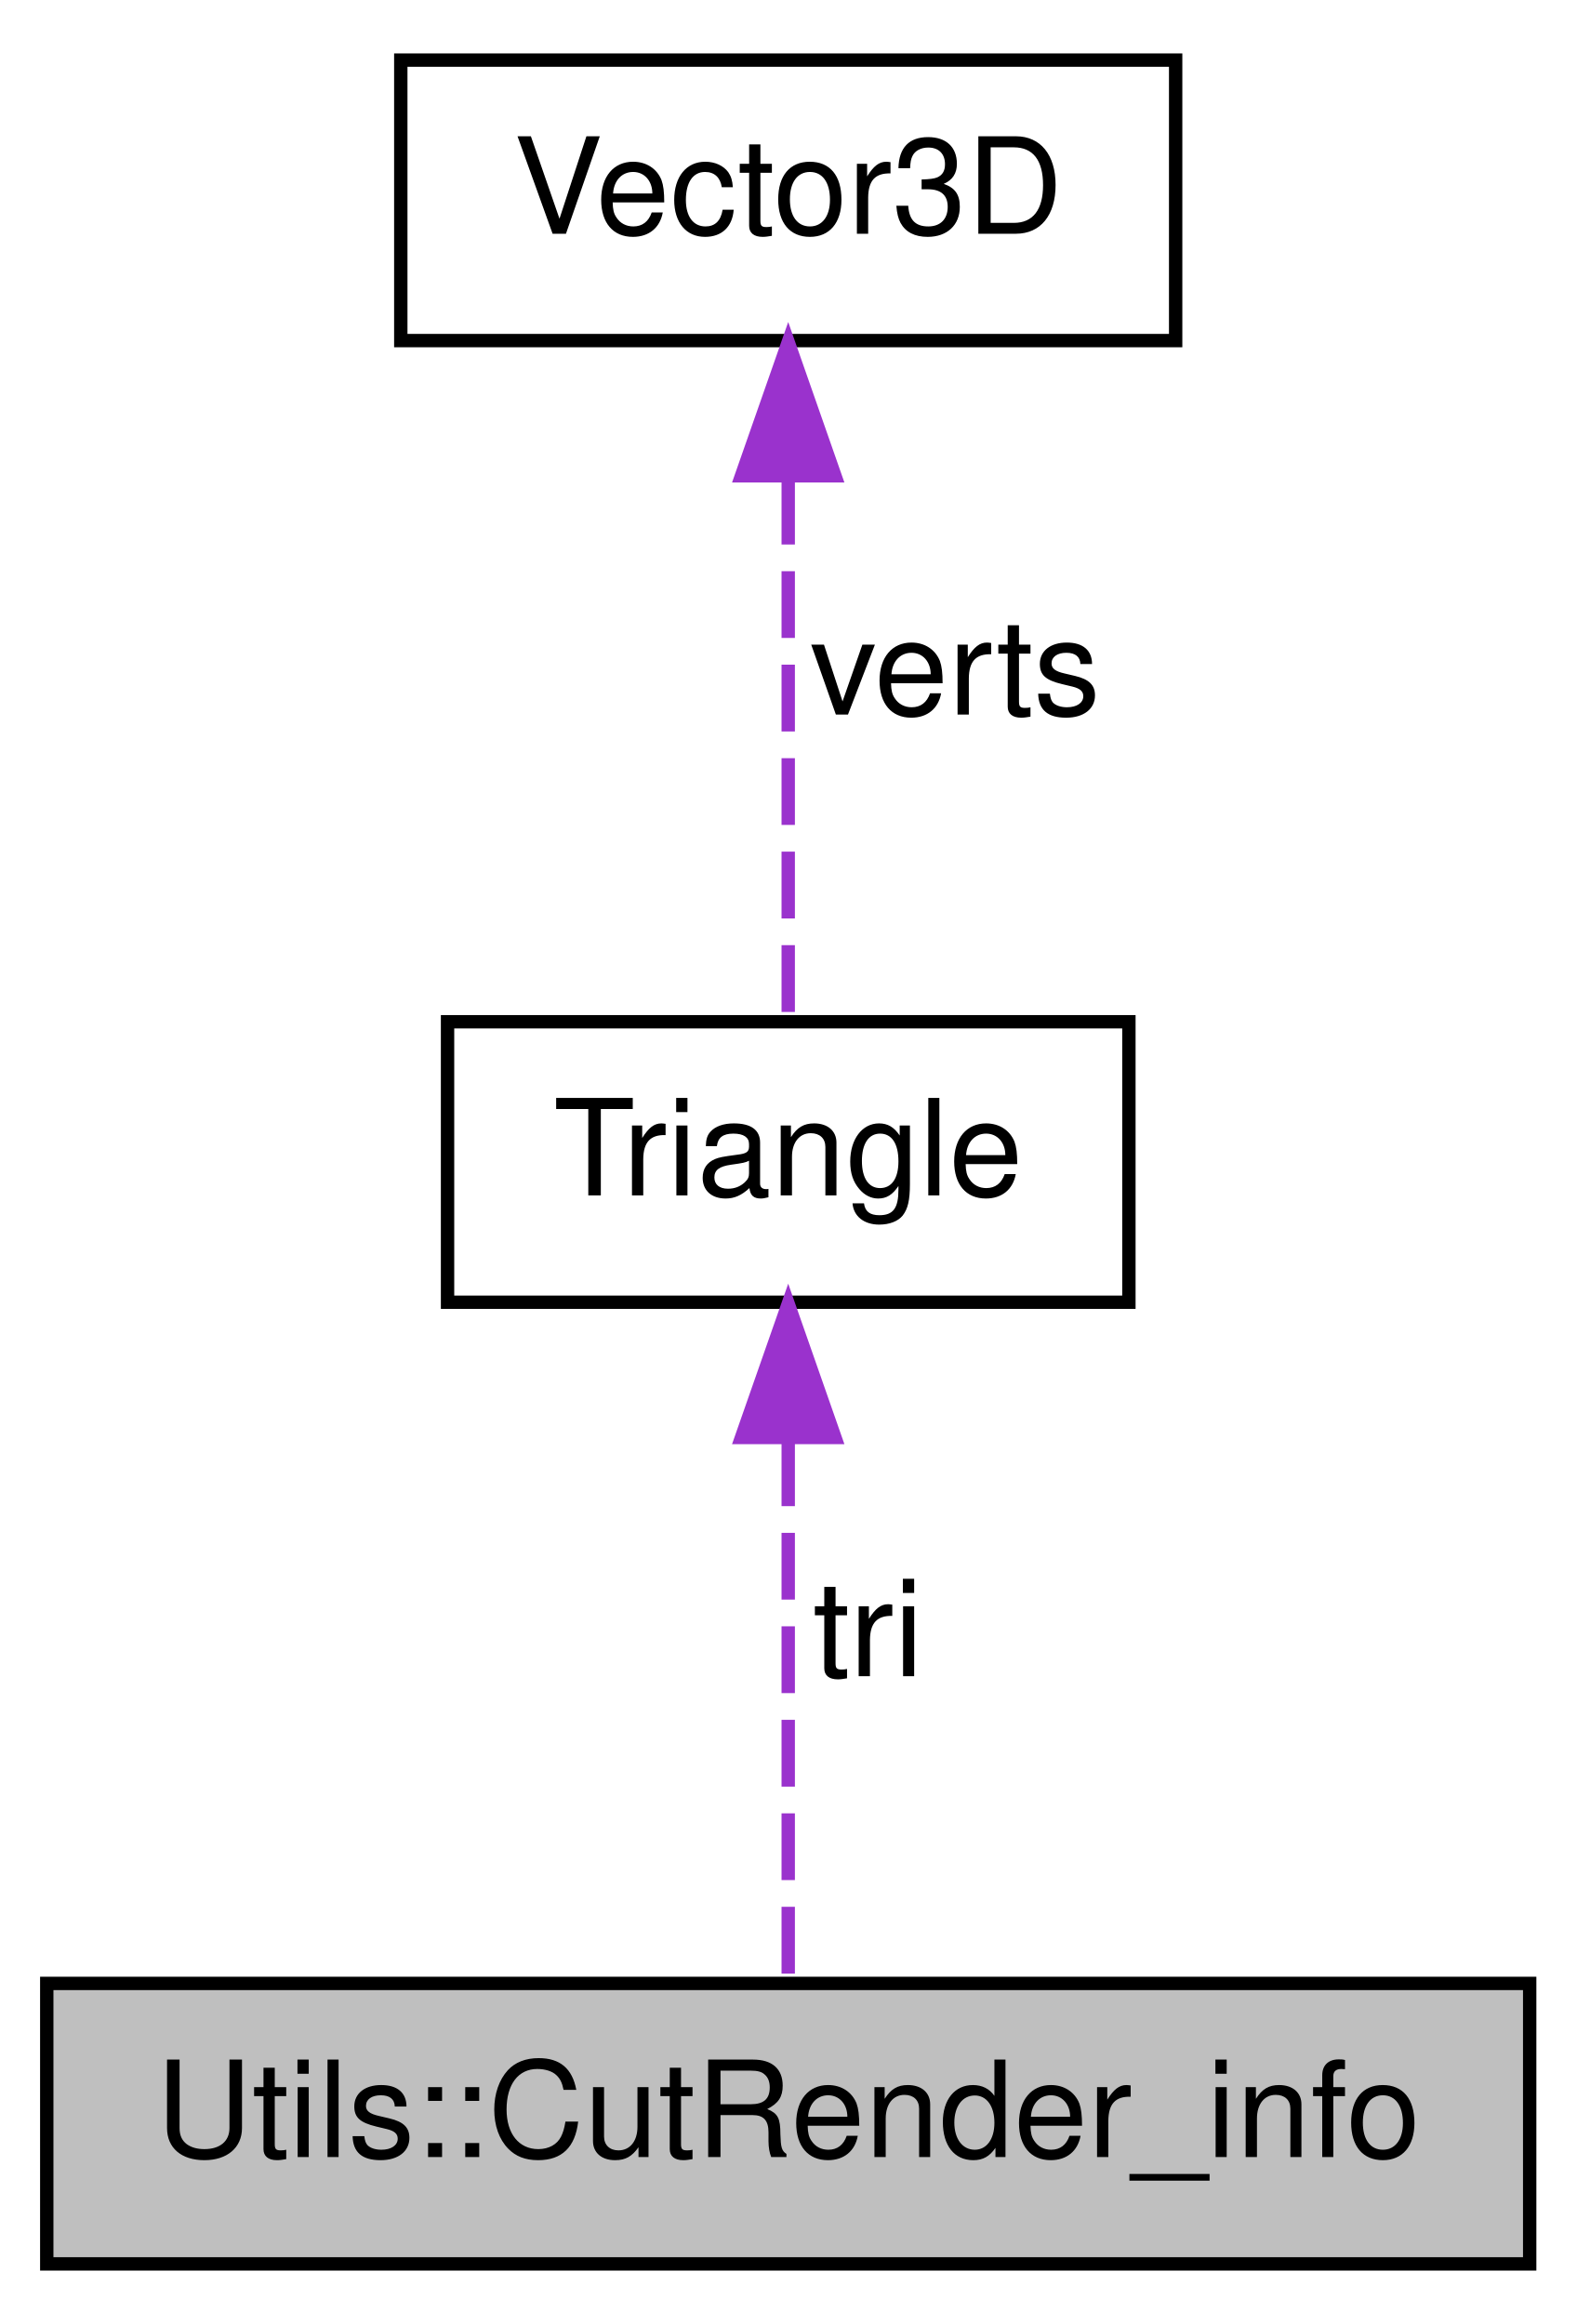
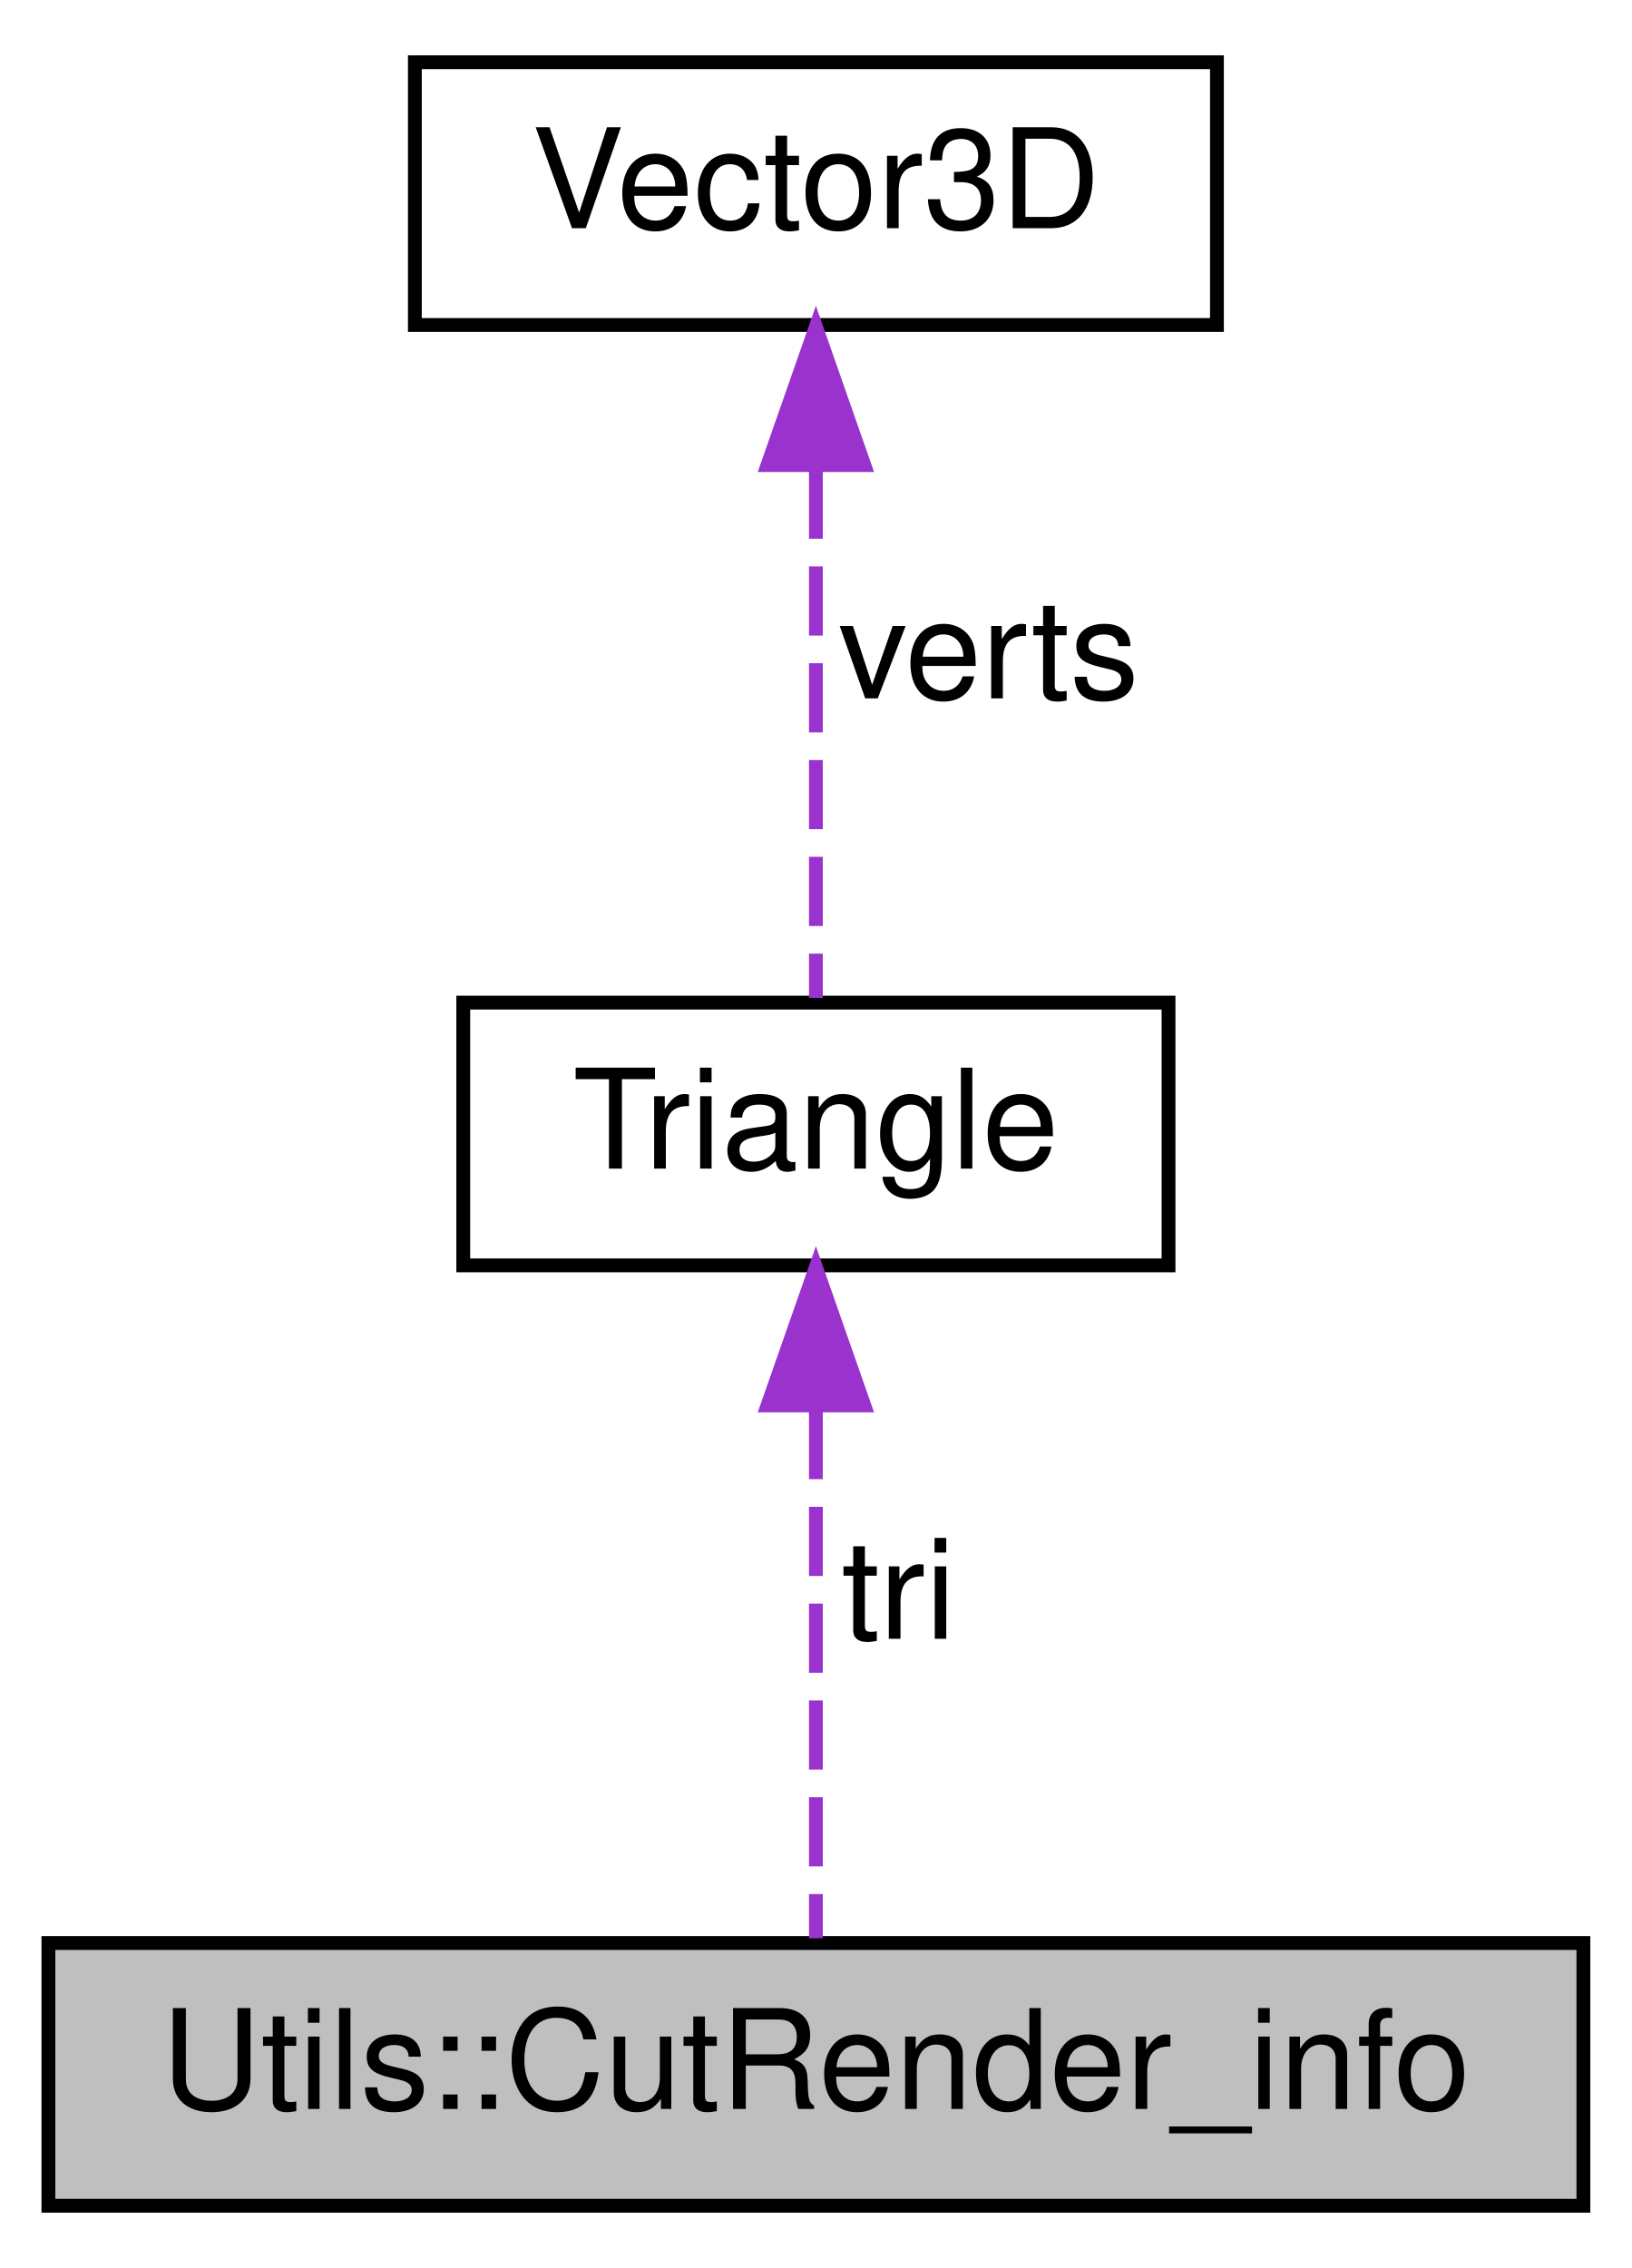
- <svg xmlns="http://www.w3.org/2000/svg" xmlns:xlink="http://www.w3.org/1999/xlink" width="118pt" height="174pt" viewBox="0.00 0.00 118.00 174.00">
-   <g id="graph1" class="graph" transform="scale(1 1) rotate(0) translate(4 170)">
+ <svg xmlns="http://www.w3.org/2000/svg" xmlns:xlink="http://www.w3.org/1999/xlink" width="118pt" height="164pt" viewBox="0.00 0.00 118.00 164.00">
+   <g id="graph0" class="graph" transform="scale(1 1) rotate(0) translate(4 160)">
    <g id="node1" class="node">
-       <polygon fill="#bfbfbf" stroke="black" points="-0.5,-0.5 -0.5,-21.5 110.5,-21.5 110.5,-0.5 -0.5,-0.5" />
-       <text text-anchor="middle" x="55" y="-8.5" font-family="Helvetica,sans-Serif" font-size="10.00">Utils::CutRender_info</text>
+       <polygon fill="#bfbfbf" stroke="black" points="-0.5,-0.5 -0.5,-19.5 110.5,-19.5 110.5,-0.5 -0.5,-0.5" />
+       <text text-anchor="middle" x="55" y="-7.5" font-family="Helvetica,sans-Serif" font-size="10.00">Utils::CutRender_info</text>
    </g>
    <g id="node2" class="node">
-       <a xlink:href="classTriangle.xhtml" target="_top" xlink:title="Ein durch 3 Ortsvektoren beschriebenes Dreieck. ">
-         <polygon fill="none" stroke="black" points="29.5,-72.5 29.5,-93.5 80.5,-93.5 80.5,-72.5 29.5,-72.5" />
-         <text text-anchor="middle" x="55" y="-80.5" font-family="Helvetica,sans-Serif" font-size="10.00">Triangle</text>
-       </a>
+       <g id="a_node2">
+         <a xlink:href="classTriangle.xhtml" target="_top" xlink:title="Ein durch 3 Ortsvektoren beschriebenes Dreieck. ">
+           <polygon fill="none" stroke="black" points="29.5,-68.5 29.5,-87.5 80.5,-87.5 80.5,-68.5 29.5,-68.5" />
+           <text text-anchor="middle" x="55" y="-75.5" font-family="Helvetica,sans-Serif" font-size="10.00">Triangle</text>
+         </a>
+       </g>
+     </g>
+     <g id="edge1" class="edge">
+       <path fill="none" stroke="#9a32cd" stroke-dasharray="5,2" d="M55,-58.041C55,-45.472 55,-29.563 55,-19.841" />
+       <polygon fill="#9a32cd" stroke="#9a32cd" points="51.5,-58.372 55,-68.372 58.5,-58.372 51.5,-58.372" />
+       <text text-anchor="middle" x="61" y="-41.5" font-family="Helvetica,sans-Serif" font-size="10.00"> tri</text>
+     </g>
+     <g id="node3" class="node">
+       <g id="a_node3">
+         <a xlink:href="classVector3D.xhtml" target="_top" xlink:title="3D-Vektorklasse mit nützlichen Operationen. ">
+           <polygon fill="none" stroke="black" points="26,-136.5 26,-155.5 84,-155.5 84,-136.5 26,-136.5" />
+           <text text-anchor="middle" x="55" y="-143.5" font-family="Helvetica,sans-Serif" font-size="10.00">Vector3D</text>
+         </a>
+       </g>
    </g>
    <g id="edge2" class="edge">
-       <path fill="none" stroke="#9a32cd" stroke-dasharray="5,2" d="M55,-62.235C55,-48.969 55,-32.319 55,-21.667" />
-       <polygon fill="#9a32cd" stroke="#9a32cd" points="51.5,-62.376 55,-72.376 58.5,-62.376 51.5,-62.376" />
-       <text text-anchor="middle" x="61" y="-44.5" font-family="Helvetica,sans-Serif" font-size="10.00"> tri</text>
-     </g>
-     <g id="node4" class="node">
-       <a xlink:href="classVector3D.xhtml" target="_top" xlink:title="3D-Vektorklasse mit nützlichen Operationen. ">
-         <polygon fill="none" stroke="black" points="26,-144.5 26,-165.5 84,-165.5 84,-144.5 26,-144.5" />
-         <text text-anchor="middle" x="55" y="-152.5" font-family="Helvetica,sans-Serif" font-size="10.00">Vector3D</text>
-       </a>
-     </g>
-     <g id="edge4" class="edge">
-       <path fill="none" stroke="#9a32cd" stroke-dasharray="5,2" d="M55,-134.235C55,-120.969 55,-104.319 55,-93.667" />
-       <polygon fill="#9a32cd" stroke="#9a32cd" points="51.5,-134.376 55,-144.376 58.5,-134.376 51.5,-134.376" />
-       <text text-anchor="middle" x="67.5" y="-116.5" font-family="Helvetica,sans-Serif" font-size="10.00"> verts</text>
+       <path fill="none" stroke="#9a32cd" stroke-dasharray="5,2" d="M55,-126.041C55,-113.472 55,-97.563 55,-87.841" />
+       <polygon fill="#9a32cd" stroke="#9a32cd" points="51.5,-126.372 55,-136.372 58.5,-126.372 51.5,-126.372" />
+       <text text-anchor="middle" x="67.5" y="-109.5" font-family="Helvetica,sans-Serif" font-size="10.00"> verts</text>
    </g>
  </g>
</svg>
